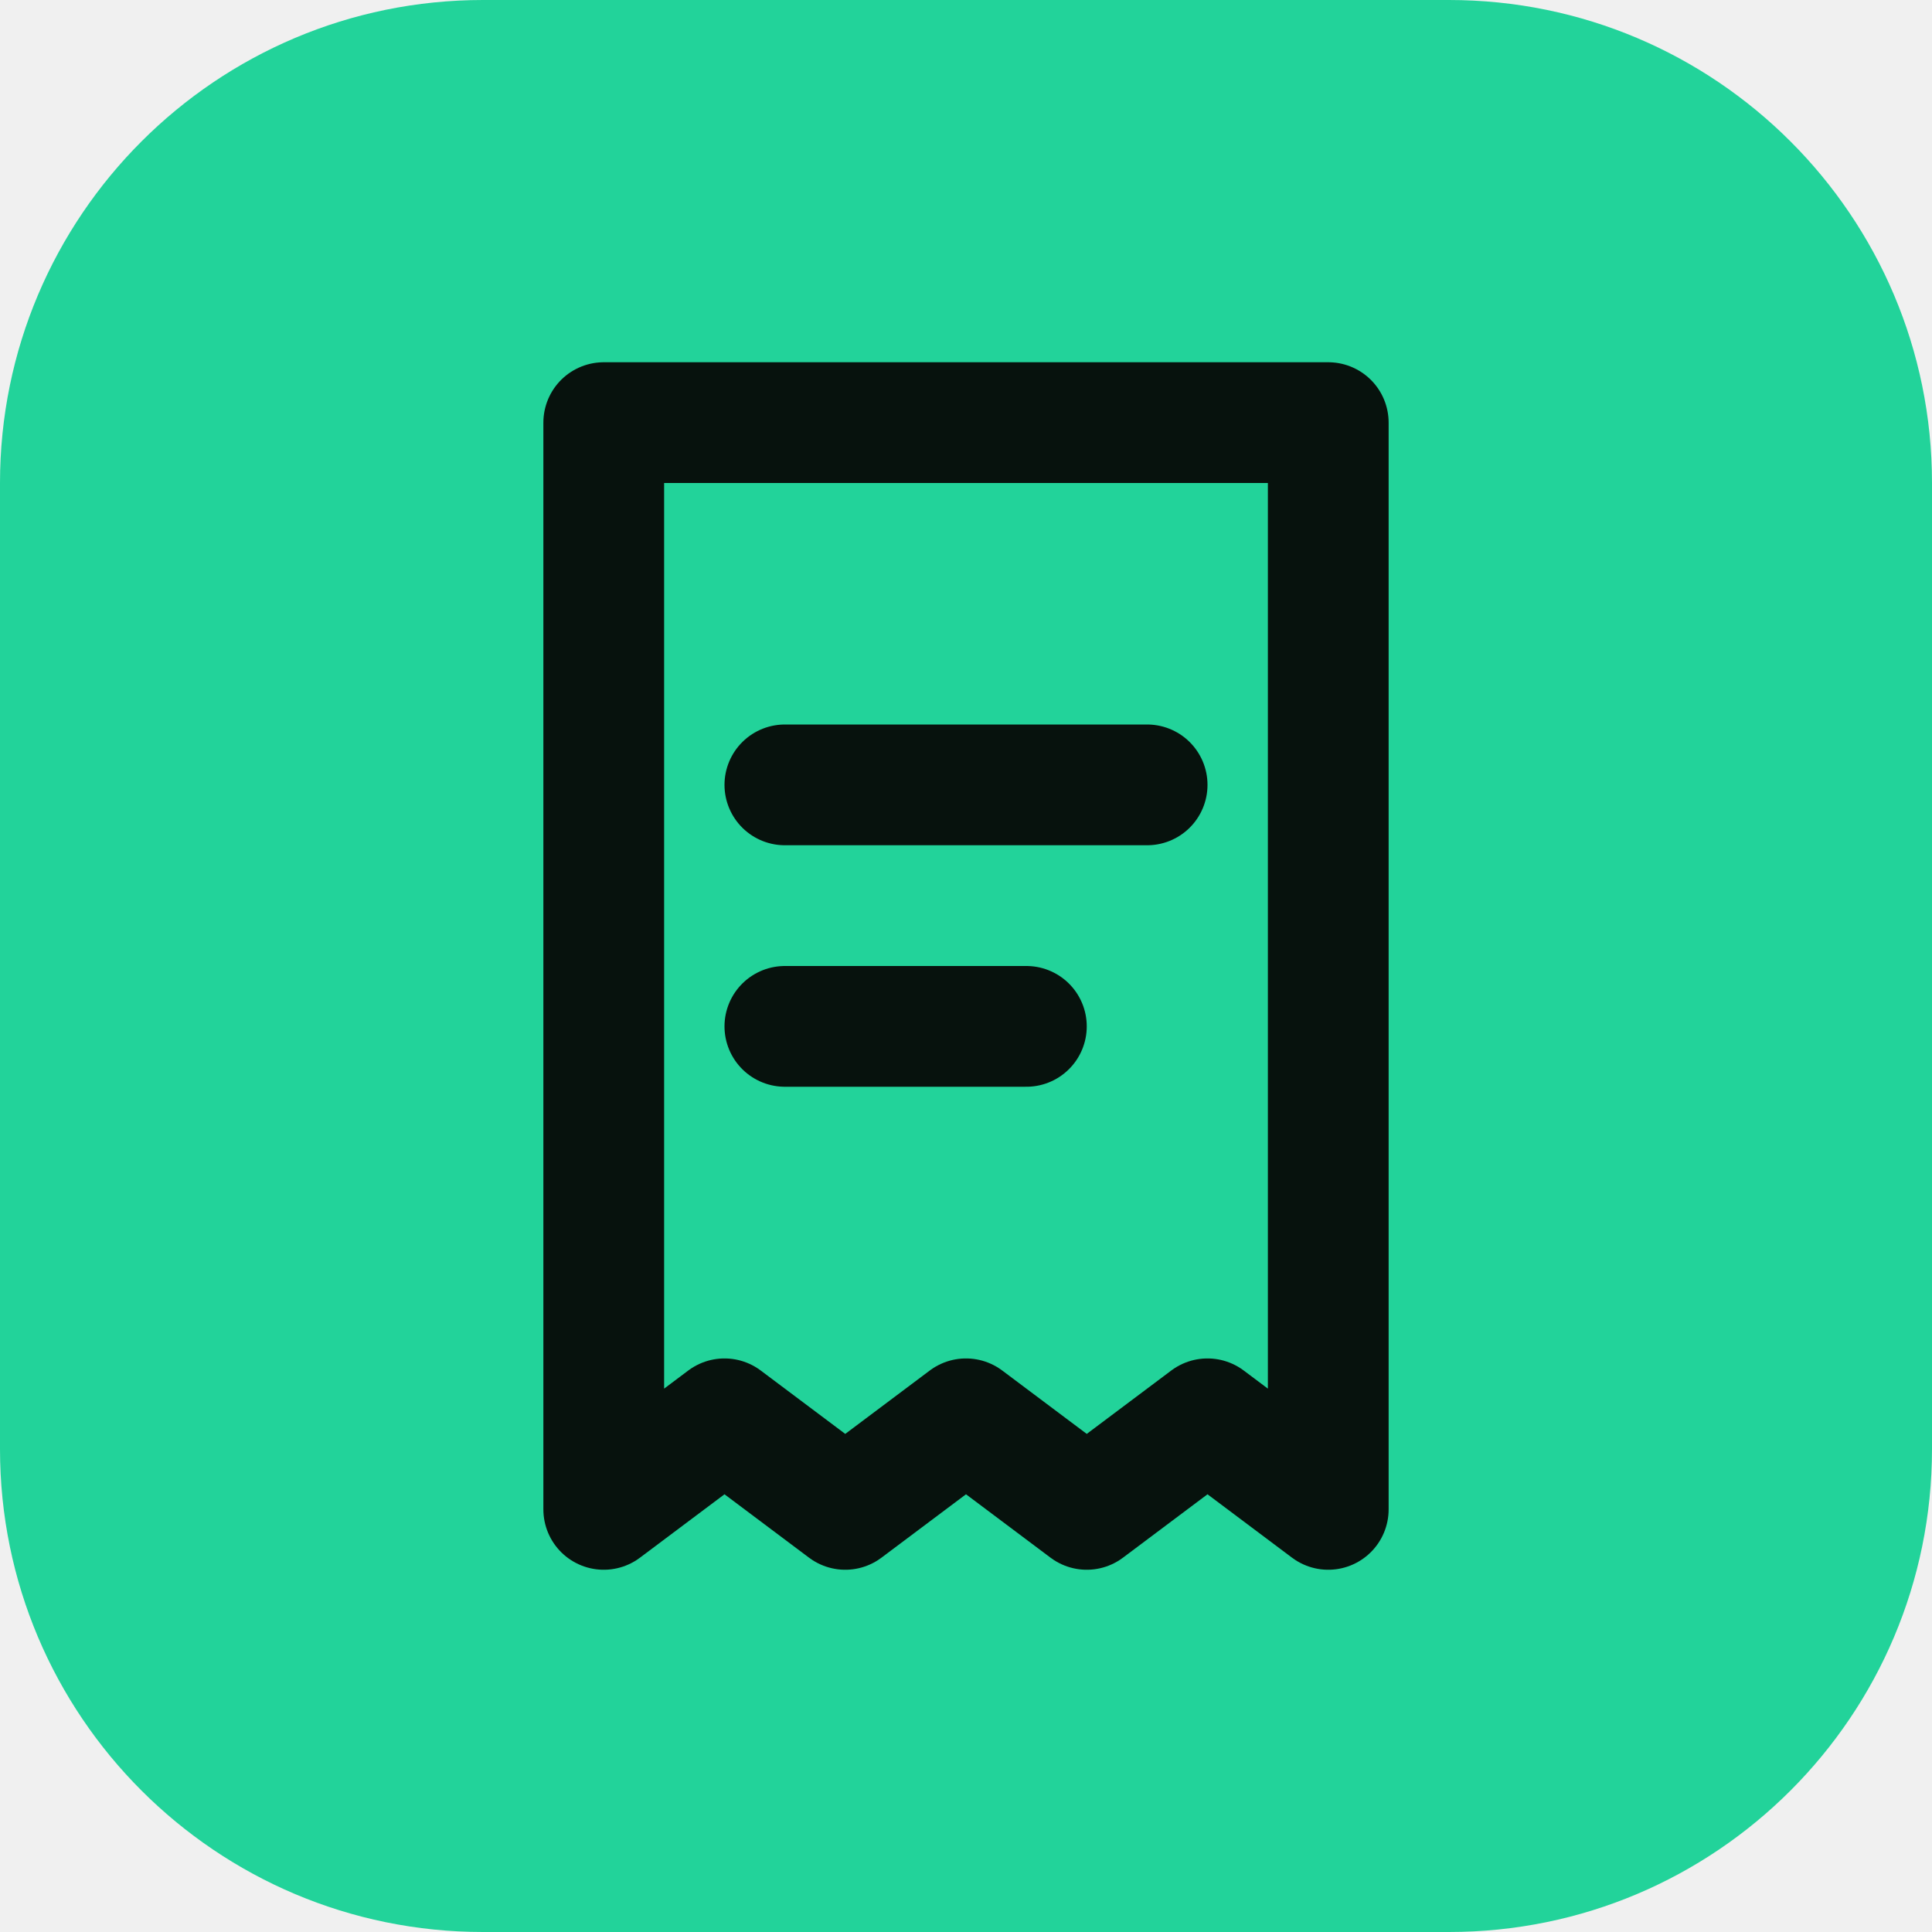
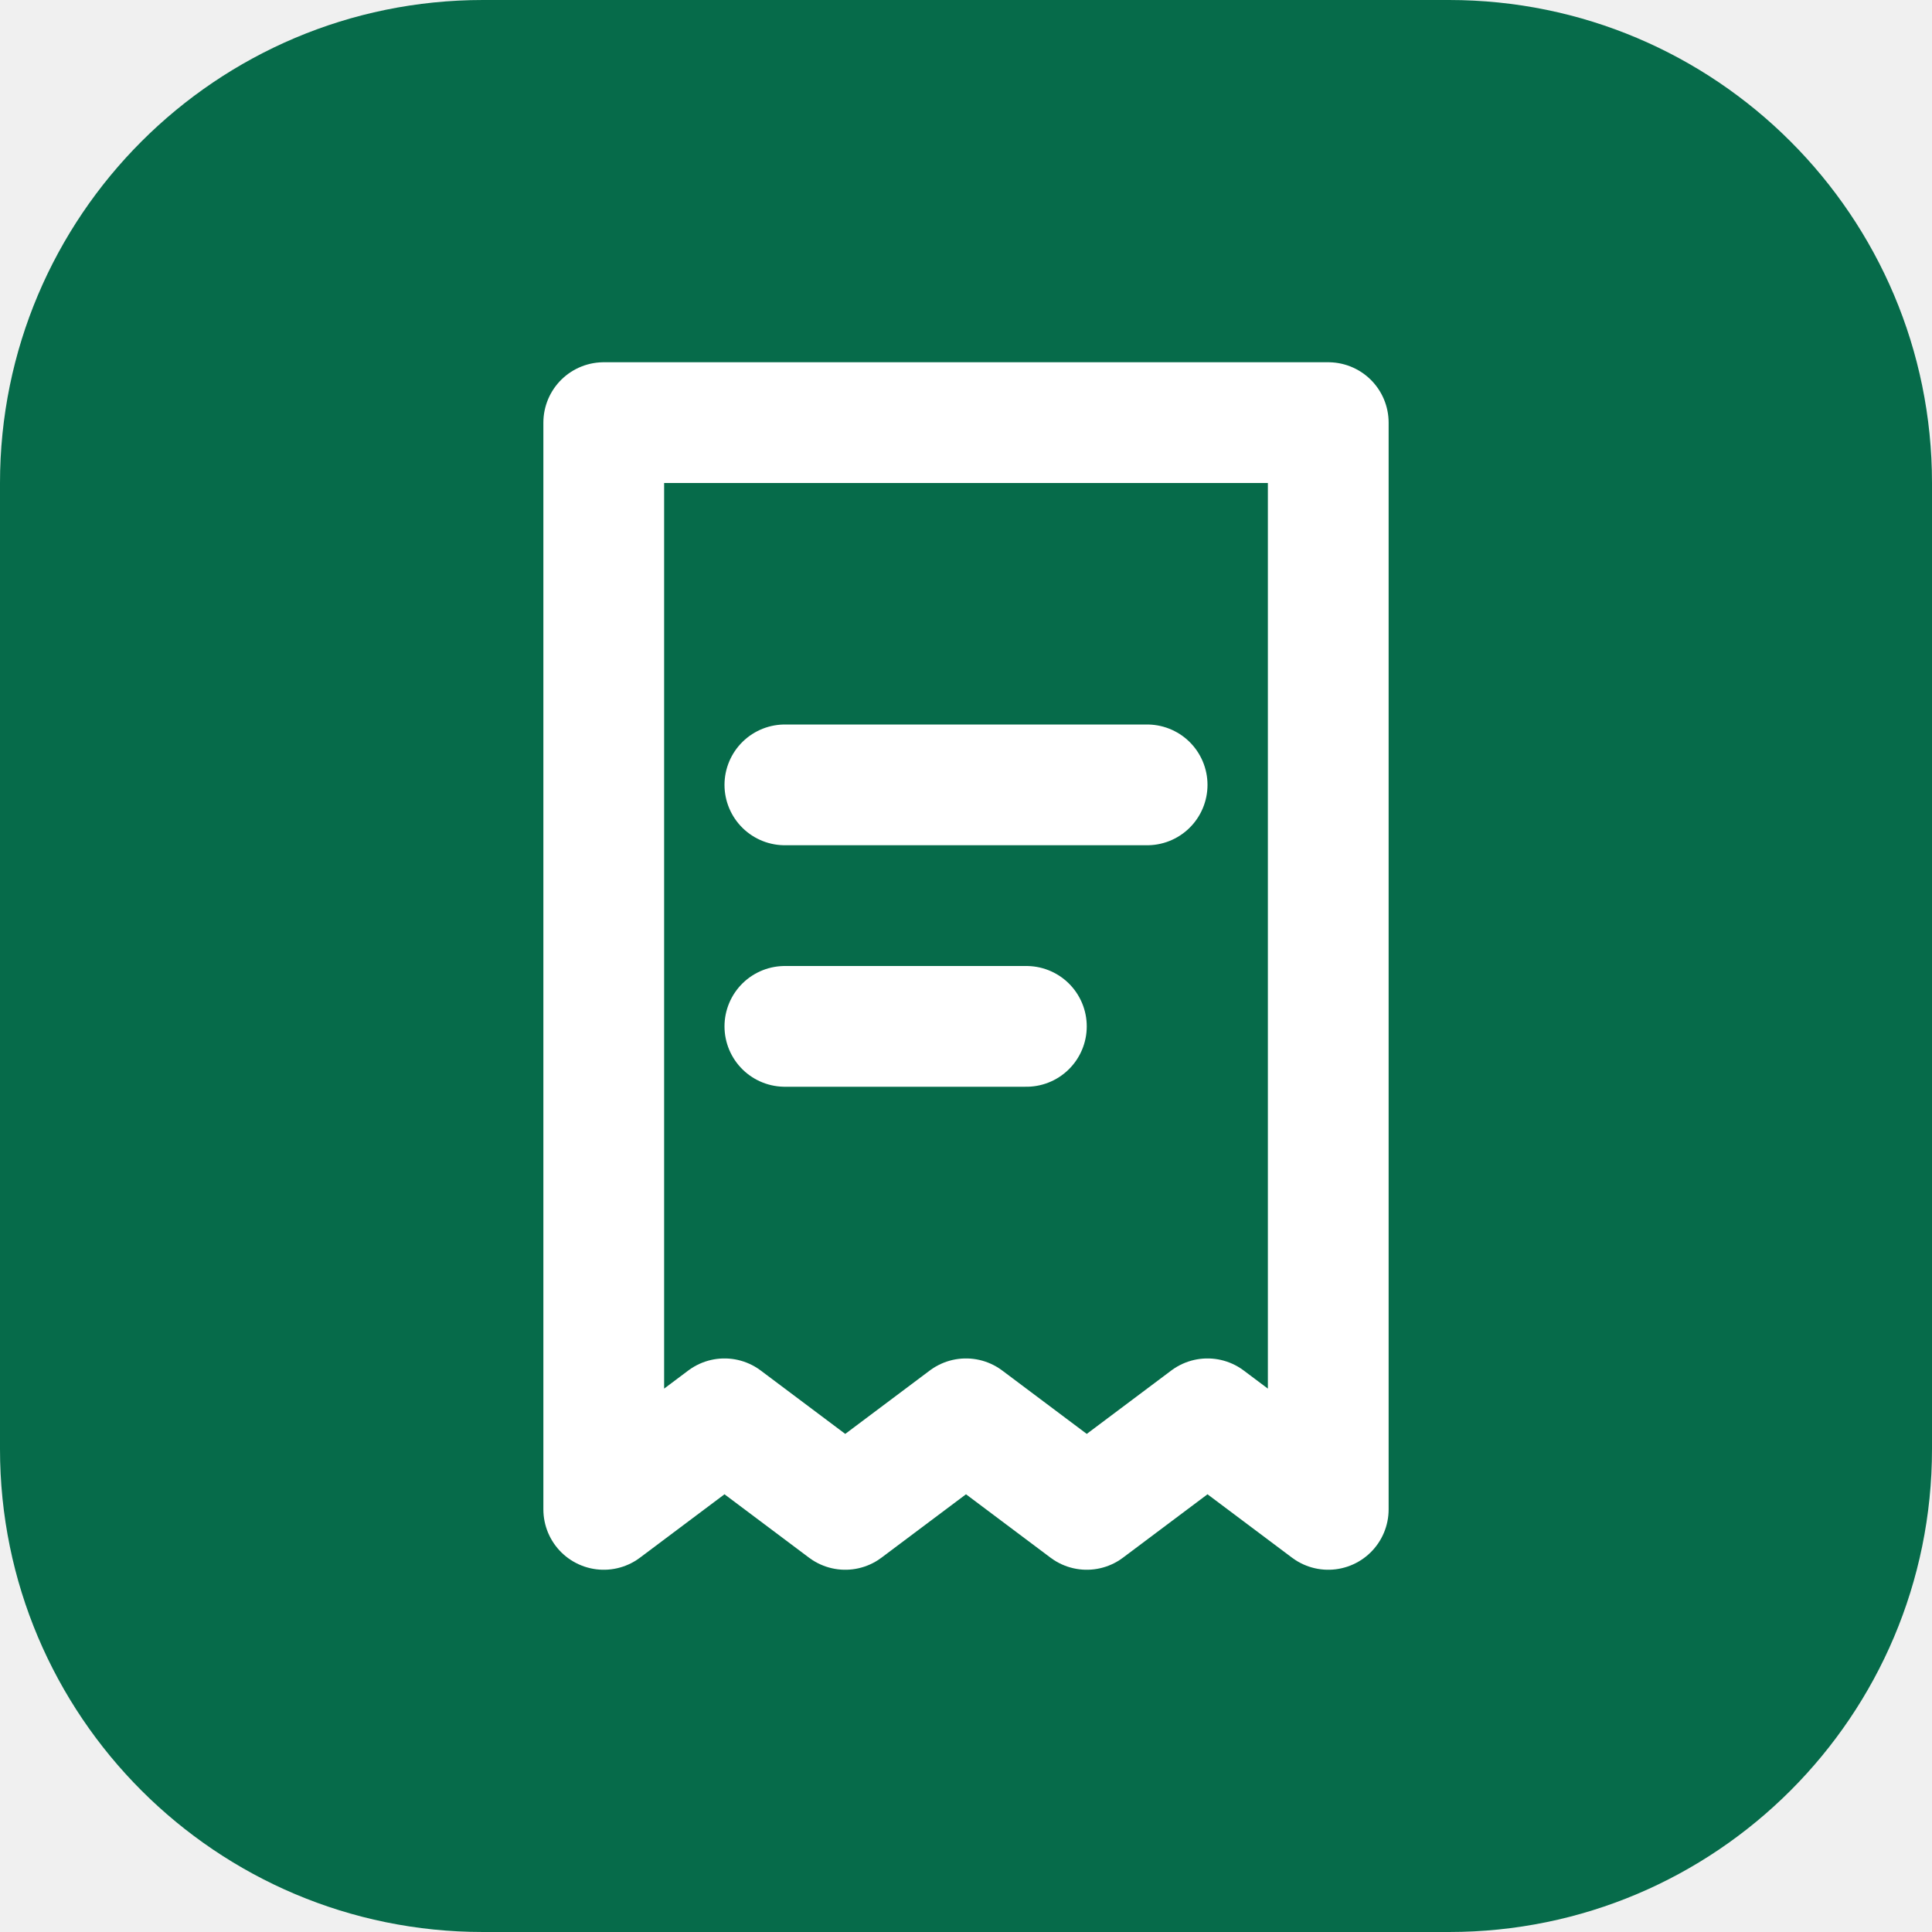
<svg xmlns="http://www.w3.org/2000/svg" viewBox="0 0 64 64">
-   <rect width="64" height="64" rx="16" fill="#22D39A" />
-   <path d="M20 14h24v36l-4-3-4 3-4-3-4 3-4-3-4 3z" fill="none" stroke="#07120D" stroke-width="4" stroke-linejoin="round" />
-   <path d="M26 26h12M26 34h8" stroke="#07120D" stroke-width="4" stroke-linecap="round" />
+   <rect width="64" height="64" rx="16" fill="#066B4A" />
+   <path d="M20 14h24v36l-4-3-4 3-4-3-4 3-4-3-4 3z" fill="none" stroke="#FFFFFF" stroke-width="4" stroke-linejoin="round" />
+   <path d="M26 26h12M26 34h8" stroke="#FFFFFF" stroke-width="4" stroke-linecap="round" />
</svg>
